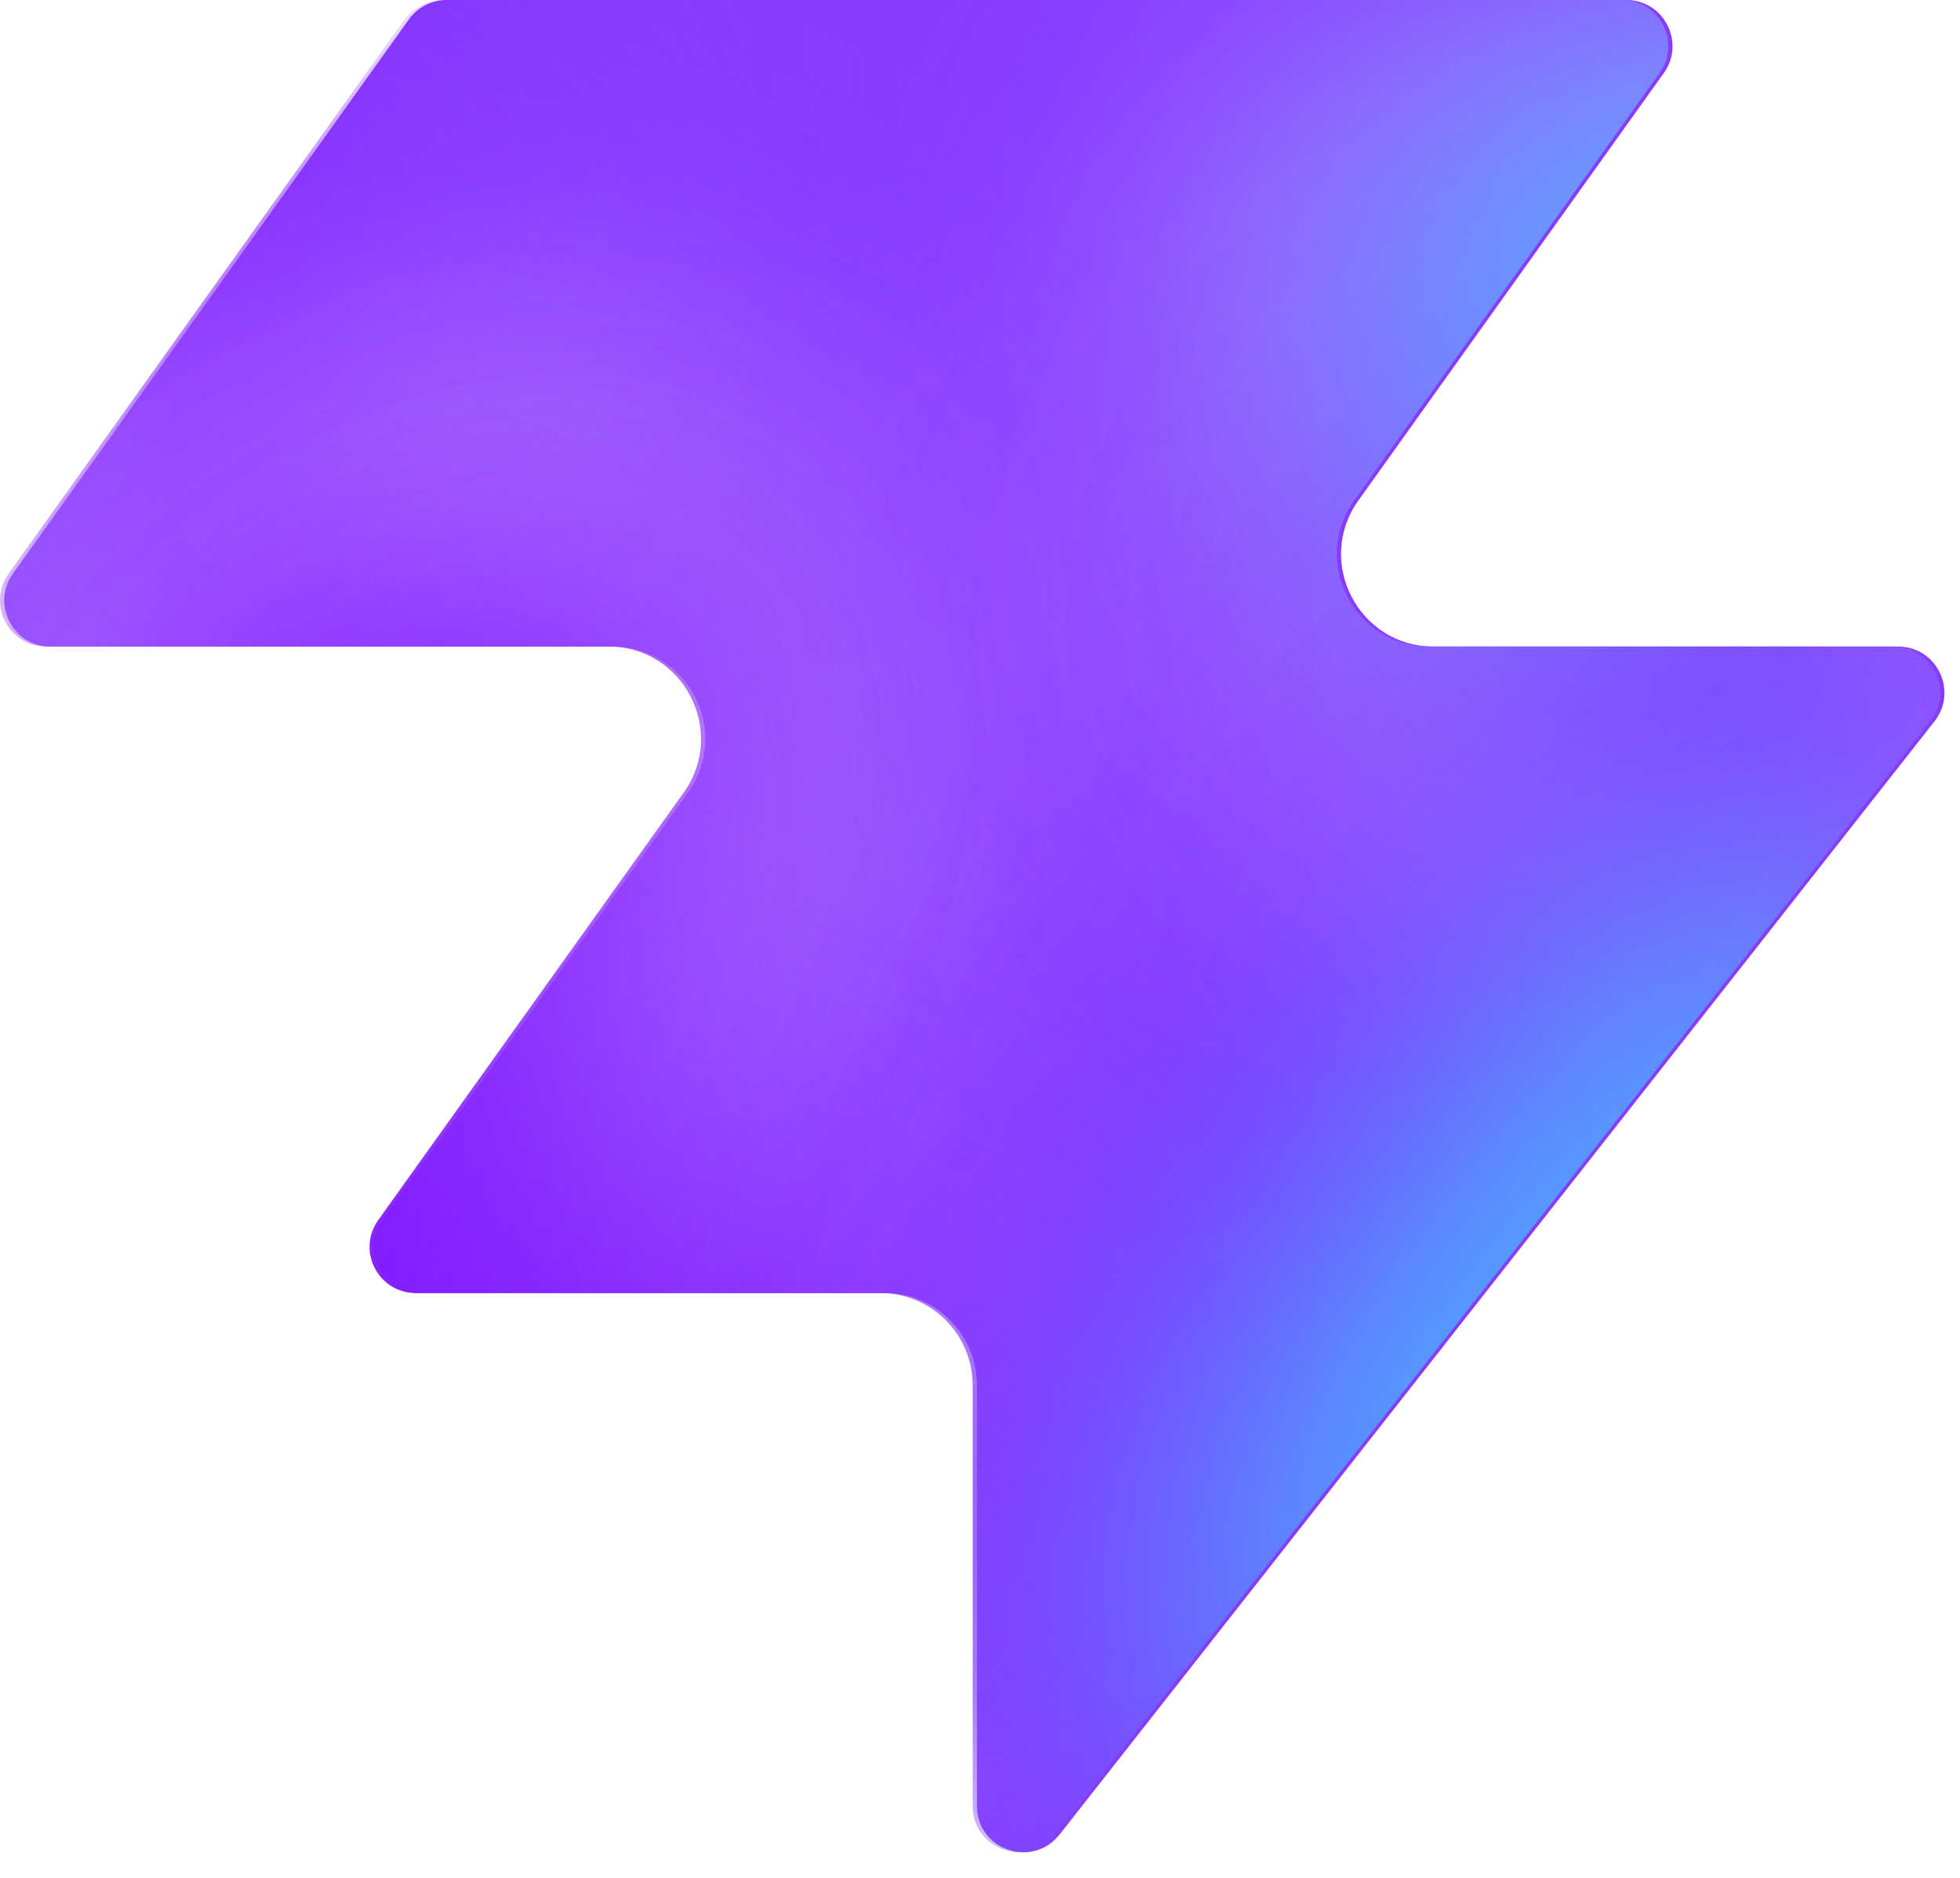
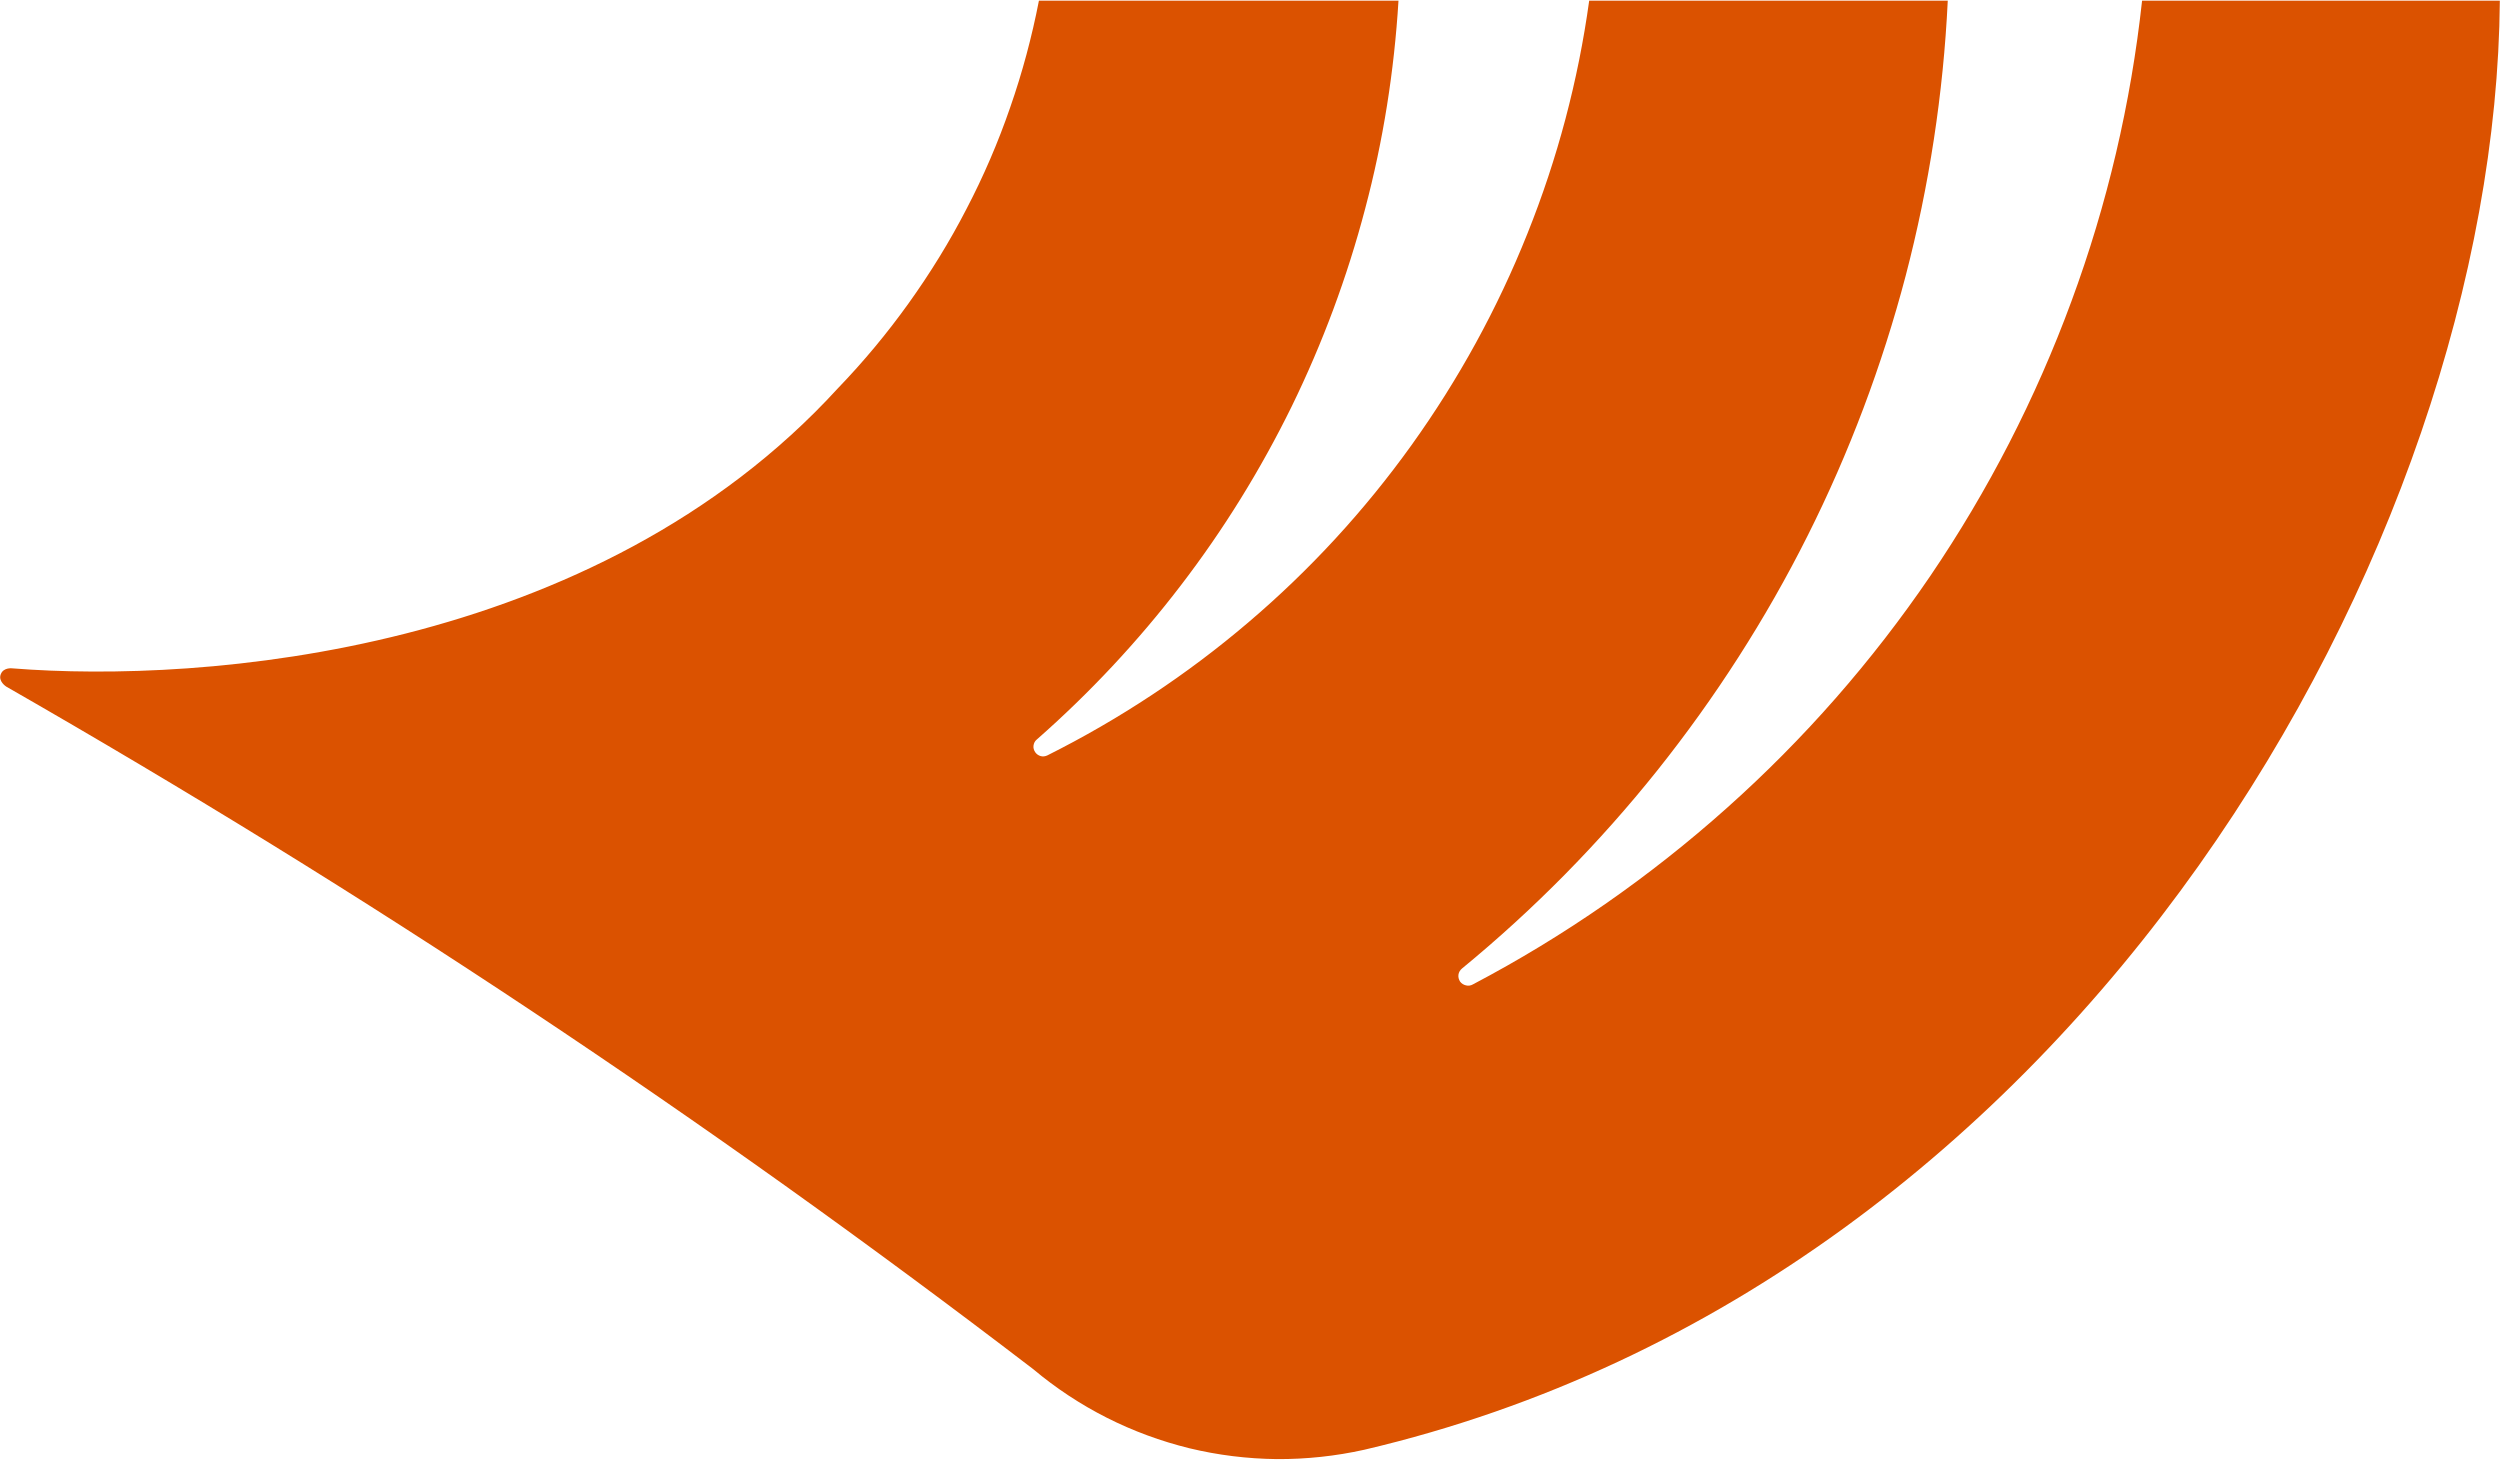
- <svg xmlns="http://www.w3.org/2000/svg" width="48" height="46" fill="none" viewBox="0 0 48 46">
-   <path fill="#863bff" d="M25.946 44.938c-.664.845-2.021.375-2.021-.698V33.937a2.26 2.26 0 0 0-2.262-2.262H10.287c-.92 0-1.456-1.04-.92-1.788l7.48-10.471c1.07-1.497 0-3.578-1.842-3.578H1.237c-.92 0-1.456-1.04-.92-1.788L10.013.474c.214-.297.556-.474.92-.474h28.894c.92 0 1.456 1.04.92 1.788l-7.48 10.471c-1.07 1.498 0 3.579 1.842 3.579h11.377c.943 0 1.473 1.088.89 1.83L25.947 44.94z" style="fill:#863bff;fill:color(display-p3 .525 .23 1);fill-opacity:1" />
-   <mask id="a" width="48" height="46" x="0" y="0" maskUnits="userSpaceOnUse" style="mask-type:alpha">
-     <path fill="#000" d="M25.842 44.938c-.664.844-2.021.375-2.021-.698V33.937a2.26 2.26 0 0 0-2.262-2.262H10.183c-.92 0-1.456-1.04-.92-1.788l7.48-10.471c1.07-1.498 0-3.579-1.842-3.579H1.133c-.92 0-1.456-1.04-.92-1.787L9.91.473c.214-.297.556-.474.92-.474h28.894c.92 0 1.456 1.04.92 1.788l-7.48 10.471c-1.07 1.498 0 3.578 1.842 3.578h11.377c.943 0 1.473 1.088.89 1.832L25.843 44.94z" style="fill:#000;fill-opacity:1" />
-   </mask>
-   <g mask="url(#a)">
-     <g filter="url(#b)">
-       <ellipse cx="5.508" cy="14.704" fill="#ede6ff" rx="5.508" ry="14.704" style="fill:#ede6ff;fill:color(display-p3 .927 .903 1);fill-opacity:1" transform="matrix(.00324 1 1 -.00324 -4.47 31.516)" />
-     </g>
-     <g filter="url(#c)">
-       <ellipse cx="10.399" cy="29.851" fill="#ede6ff" rx="10.399" ry="29.851" style="fill:#ede6ff;fill:color(display-p3 .927 .903 1);fill-opacity:1" transform="matrix(.00324 1 1 -.00324 -39.328 7.883)" />
-     </g>
-     <g filter="url(#d)">
-       <ellipse cx="5.508" cy="30.487" fill="#7e14ff" rx="5.508" ry="30.487" style="fill:#7e14ff;fill:color(display-p3 .492 .077 1);fill-opacity:1" transform="rotate(89.814 -25.913 -14.639)scale(1 -1)" />
-     </g>
-     <g filter="url(#e)">
-       <ellipse cx="5.508" cy="30.599" fill="#7e14ff" rx="5.508" ry="30.599" style="fill:#7e14ff;fill:color(display-p3 .492 .077 1);fill-opacity:1" transform="rotate(89.814 -32.644 -3.334)scale(1 -1)" />
-     </g>
-     <g filter="url(#f)">
-       <ellipse cx="5.508" cy="30.599" fill="#7e14ff" rx="5.508" ry="30.599" style="fill:#7e14ff;fill:color(display-p3 .492 .077 1);fill-opacity:1" transform="matrix(.00324 1 1 -.00324 -34.34 30.47)" />
-     </g>
-     <g filter="url(#g)">
-       <ellipse cx="14.072" cy="22.078" fill="#ede6ff" rx="14.072" ry="22.078" style="fill:#ede6ff;fill:color(display-p3 .927 .903 1);fill-opacity:1" transform="rotate(93.35 24.506 48.493)scale(-1 1)" />
-     </g>
-     <g filter="url(#h)">
-       <ellipse cx="3.47" cy="21.501" fill="#7e14ff" rx="3.47" ry="21.501" style="fill:#7e14ff;fill:color(display-p3 .492 .077 1);fill-opacity:1" transform="rotate(89.009 28.708 47.59)scale(-1 1)" />
-     </g>
-     <g filter="url(#i)">
-       <ellipse cx="3.47" cy="21.501" fill="#7e14ff" rx="3.47" ry="21.501" style="fill:#7e14ff;fill:color(display-p3 .492 .077 1);fill-opacity:1" transform="rotate(89.009 28.708 47.59)scale(-1 1)" />
-     </g>
-     <g filter="url(#j)">
-       <ellipse cx=".387" cy="8.972" fill="#7e14ff" rx="4.407" ry="29.108" style="fill:#7e14ff;fill:color(display-p3 .492 .077 1);fill-opacity:1" transform="rotate(39.51 .387 8.972)" />
-     </g>
-     <g filter="url(#k)">
-       <ellipse cx="47.523" cy="-6.092" fill="#7e14ff" rx="4.407" ry="29.108" style="fill:#7e14ff;fill:color(display-p3 .492 .077 1);fill-opacity:1" transform="rotate(37.892 47.523 -6.092)" />
-     </g>
-     <g filter="url(#l)">
-       <ellipse cx="41.412" cy="6.333" fill="#47bfff" rx="5.971" ry="9.665" style="fill:#47bfff;fill:color(display-p3 .28 .748 1);fill-opacity:1" transform="rotate(37.892 41.412 6.333)" />
-     </g>
-     <g filter="url(#m)">
-       <ellipse cx="-1.879" cy="38.332" fill="#7e14ff" rx="4.407" ry="29.108" style="fill:#7e14ff;fill:color(display-p3 .492 .077 1);fill-opacity:1" transform="rotate(37.892 -1.88 38.332)" />
-     </g>
-     <g filter="url(#n)">
-       <ellipse cx="-1.879" cy="38.332" fill="#7e14ff" rx="4.407" ry="29.108" style="fill:#7e14ff;fill:color(display-p3 .492 .077 1);fill-opacity:1" transform="rotate(37.892 -1.88 38.332)" />
-     </g>
-     <g filter="url(#o)">
-       <ellipse cx="35.651" cy="29.907" fill="#7e14ff" rx="4.407" ry="29.108" style="fill:#7e14ff;fill:color(display-p3 .492 .077 1);fill-opacity:1" transform="rotate(37.892 35.651 29.907)" />
-     </g>
-     <g filter="url(#p)">
-       <ellipse cx="38.418" cy="32.4" fill="#47bfff" rx="5.971" ry="15.297" style="fill:#47bfff;fill:color(display-p3 .28 .748 1);fill-opacity:1" transform="rotate(37.892 38.418 32.4)" />
+ <svg xmlns="http://www.w3.org/2000/svg" version="1.2" viewBox="0 0 1522 889" width="1522" height="889">
+   <style>
+ 		.s0 { fill: #db5200 } 
+ 	</style>
+   <g id="logo">
+     <g id="black">
+       <path id="패스_22" class="s0" d="m1304.1 0.4c-6.8 62.5-21.2 124-43 183-21.7 59-50.6 115.2-85.9 167.2-35.4 52-77 99.5-124 141.4-46.9 41.9-98.8 78-154.5 107.3-1.2 0.7-2.7 1-4.2 0.6-1.4-0.3-2.7-1.1-3.6-2.3-0.8-1.3-1.2-2.7-1-4.2 0.2-1.5 1-2.8 2.2-3.8 43.7-35.9 83.6-76.4 118.9-120.6 35.3-44.3 66-92.1 91.4-142.7 25.4-50.6 45.4-103.7 59.8-158.5 14.3-54.7 22.9-110.9 25.6-167.4h-218.3c-6.7 48.6-19.3 96.2-37.6 141.8-18.2 45.6-41.9 88.8-70.5 128.7-28.6 39.9-62 76.2-99.4 108-37.3 31.8-78.5 59-122.4 81-1.3 0.6-2.7 0.8-4.1 0.4-1.3-0.4-2.5-1.2-3.3-2.4-0.8-1.2-1.2-2.6-1-4 0.2-1.4 0.8-2.7 1.9-3.6 32.2-28.3 61.6-59.7 87.7-93.8 26.1-34 48.7-70.6 67.6-109.1 18.8-38.5 33.8-78.8 44.7-120.3 11-41.4 17.7-83.9 20.3-126.7h-218.9c-4.3 22.1-10.1 43.8-17.5 65-7.3 21.2-16.2 41.9-26.6 61.8-10.3 20-22.1 39.1-35.2 57.4-13.1 18.3-27.5 35.6-43 51.7-147.9 161.8-386.7 179.8-502.6 170.6 0 0-5.4-0.8-7.1 3.5-1.8 4.4 3.3 7.6 3.3 7.6q81.5 46.7 161.5 96 79.9 49.3 158.1 101.3 78.2 52 154.7 106.6 76.4 54.6 151 111.7c13.7 11.5 28.7 21.4 44.7 29.5 16 8.1 32.9 14.3 50.3 18.6 17.4 4.2 35.2 6.4 53.2 6.6 17.9 0.1 35.8-1.8 53.3-5.7 435.3-102 688.7-552 691.3-882.2z" />
    </g>
  </g>
-   <defs>
-     <filter id="b" width="60.045" height="41.654" x="-19.77" y="16.149" color-interpolation-filters="sRGB" filterUnits="userSpaceOnUse">
-       <feFlood flood-opacity="0" result="BackgroundImageFix" />
-       <feBlend in="SourceGraphic" in2="BackgroundImageFix" result="shape" />
-       <feGaussianBlur result="effect1_foregroundBlur_2002_17158" stdDeviation="7.659" />
-     </filter>
-     <filter id="c" width="90.34" height="51.437" x="-54.613" y="-7.533" color-interpolation-filters="sRGB" filterUnits="userSpaceOnUse">
-       <feFlood flood-opacity="0" result="BackgroundImageFix" />
-       <feBlend in="SourceGraphic" in2="BackgroundImageFix" result="shape" />
-       <feGaussianBlur result="effect1_foregroundBlur_2002_17158" stdDeviation="7.659" />
-     </filter>
-     <filter id="d" width="79.355" height="29.4" x="-49.64" y="2.03" color-interpolation-filters="sRGB" filterUnits="userSpaceOnUse">
-       <feFlood flood-opacity="0" result="BackgroundImageFix" />
-       <feBlend in="SourceGraphic" in2="BackgroundImageFix" result="shape" />
-       <feGaussianBlur result="effect1_foregroundBlur_2002_17158" stdDeviation="4.596" />
-     </filter>
-     <filter id="e" width="79.579" height="29.4" x="-45.045" y="20.029" color-interpolation-filters="sRGB" filterUnits="userSpaceOnUse">
-       <feFlood flood-opacity="0" result="BackgroundImageFix" />
-       <feBlend in="SourceGraphic" in2="BackgroundImageFix" result="shape" />
-       <feGaussianBlur result="effect1_foregroundBlur_2002_17158" stdDeviation="4.596" />
-     </filter>
-     <filter id="f" width="79.579" height="29.4" x="-43.513" y="21.178" color-interpolation-filters="sRGB" filterUnits="userSpaceOnUse">
-       <feFlood flood-opacity="0" result="BackgroundImageFix" />
-       <feBlend in="SourceGraphic" in2="BackgroundImageFix" result="shape" />
-       <feGaussianBlur result="effect1_foregroundBlur_2002_17158" stdDeviation="4.596" />
-     </filter>
-     <filter id="g" width="74.749" height="58.852" x="15.756" y="-17.901" color-interpolation-filters="sRGB" filterUnits="userSpaceOnUse">
-       <feFlood flood-opacity="0" result="BackgroundImageFix" />
-       <feBlend in="SourceGraphic" in2="BackgroundImageFix" result="shape" />
-       <feGaussianBlur result="effect1_foregroundBlur_2002_17158" stdDeviation="7.659" />
-     </filter>
-     <filter id="h" width="61.377" height="25.362" x="23.548" y="2.284" color-interpolation-filters="sRGB" filterUnits="userSpaceOnUse">
-       <feFlood flood-opacity="0" result="BackgroundImageFix" />
-       <feBlend in="SourceGraphic" in2="BackgroundImageFix" result="shape" />
-       <feGaussianBlur result="effect1_foregroundBlur_2002_17158" stdDeviation="4.596" />
-     </filter>
-     <filter id="i" width="61.377" height="25.362" x="23.548" y="2.284" color-interpolation-filters="sRGB" filterUnits="userSpaceOnUse">
-       <feFlood flood-opacity="0" result="BackgroundImageFix" />
-       <feBlend in="SourceGraphic" in2="BackgroundImageFix" result="shape" />
-       <feGaussianBlur result="effect1_foregroundBlur_2002_17158" stdDeviation="4.596" />
-     </filter>
-     <filter id="j" width="56.045" height="63.649" x="-27.636" y="-22.853" color-interpolation-filters="sRGB" filterUnits="userSpaceOnUse">
-       <feFlood flood-opacity="0" result="BackgroundImageFix" />
-       <feBlend in="SourceGraphic" in2="BackgroundImageFix" result="shape" />
-       <feGaussianBlur result="effect1_foregroundBlur_2002_17158" stdDeviation="4.596" />
-     </filter>
-     <filter id="k" width="54.814" height="64.646" x="20.116" y="-38.415" color-interpolation-filters="sRGB" filterUnits="userSpaceOnUse">
-       <feFlood flood-opacity="0" result="BackgroundImageFix" />
-       <feBlend in="SourceGraphic" in2="BackgroundImageFix" result="shape" />
-       <feGaussianBlur result="effect1_foregroundBlur_2002_17158" stdDeviation="4.596" />
-     </filter>
-     <filter id="l" width="33.541" height="35.313" x="24.641" y="-11.323" color-interpolation-filters="sRGB" filterUnits="userSpaceOnUse">
-       <feFlood flood-opacity="0" result="BackgroundImageFix" />
-       <feBlend in="SourceGraphic" in2="BackgroundImageFix" result="shape" />
-       <feGaussianBlur result="effect1_foregroundBlur_2002_17158" stdDeviation="4.596" />
-     </filter>
-     <filter id="m" width="54.814" height="64.646" x="-29.286" y="6.009" color-interpolation-filters="sRGB" filterUnits="userSpaceOnUse">
-       <feFlood flood-opacity="0" result="BackgroundImageFix" />
-       <feBlend in="SourceGraphic" in2="BackgroundImageFix" result="shape" />
-       <feGaussianBlur result="effect1_foregroundBlur_2002_17158" stdDeviation="4.596" />
-     </filter>
-     <filter id="n" width="54.814" height="64.646" x="-29.286" y="6.009" color-interpolation-filters="sRGB" filterUnits="userSpaceOnUse">
-       <feFlood flood-opacity="0" result="BackgroundImageFix" />
-       <feBlend in="SourceGraphic" in2="BackgroundImageFix" result="shape" />
-       <feGaussianBlur result="effect1_foregroundBlur_2002_17158" stdDeviation="4.596" />
-     </filter>
-     <filter id="o" width="54.814" height="64.646" x="8.244" y="-2.416" color-interpolation-filters="sRGB" filterUnits="userSpaceOnUse">
-       <feFlood flood-opacity="0" result="BackgroundImageFix" />
-       <feBlend in="SourceGraphic" in2="BackgroundImageFix" result="shape" />
-       <feGaussianBlur result="effect1_foregroundBlur_2002_17158" stdDeviation="4.596" />
-     </filter>
-     <filter id="p" width="39.409" height="43.623" x="18.713" y="10.588" color-interpolation-filters="sRGB" filterUnits="userSpaceOnUse">
-       <feFlood flood-opacity="0" result="BackgroundImageFix" />
-       <feBlend in="SourceGraphic" in2="BackgroundImageFix" result="shape" />
-       <feGaussianBlur result="effect1_foregroundBlur_2002_17158" stdDeviation="4.596" />
-     </filter>
-   </defs>
</svg>
